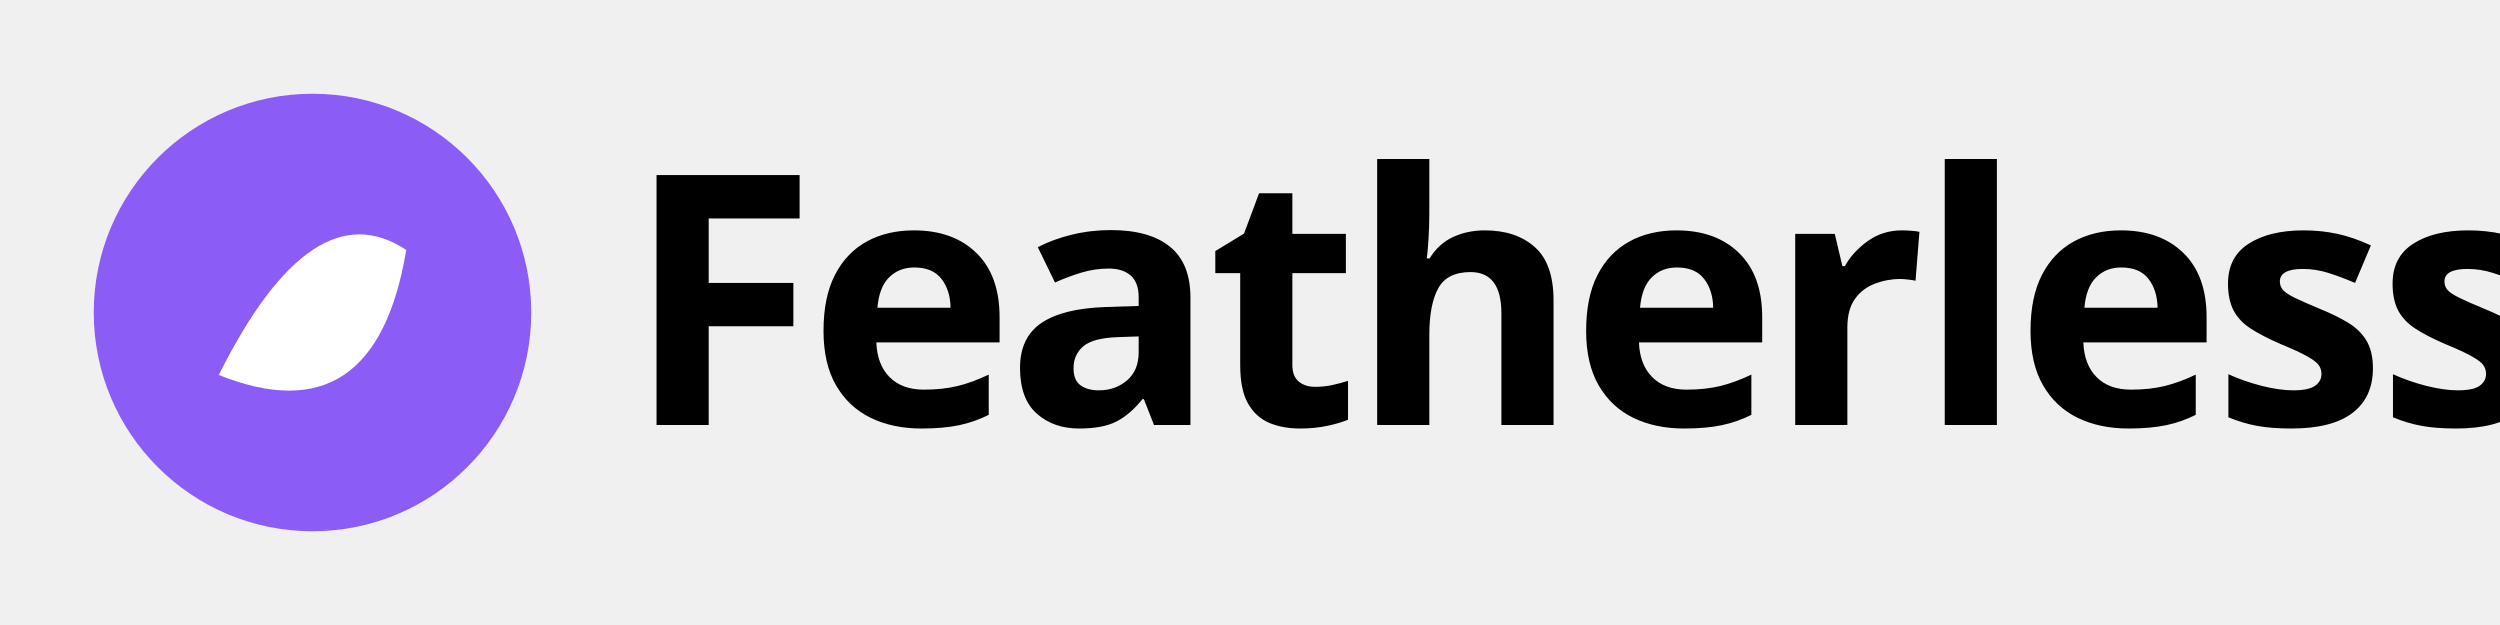
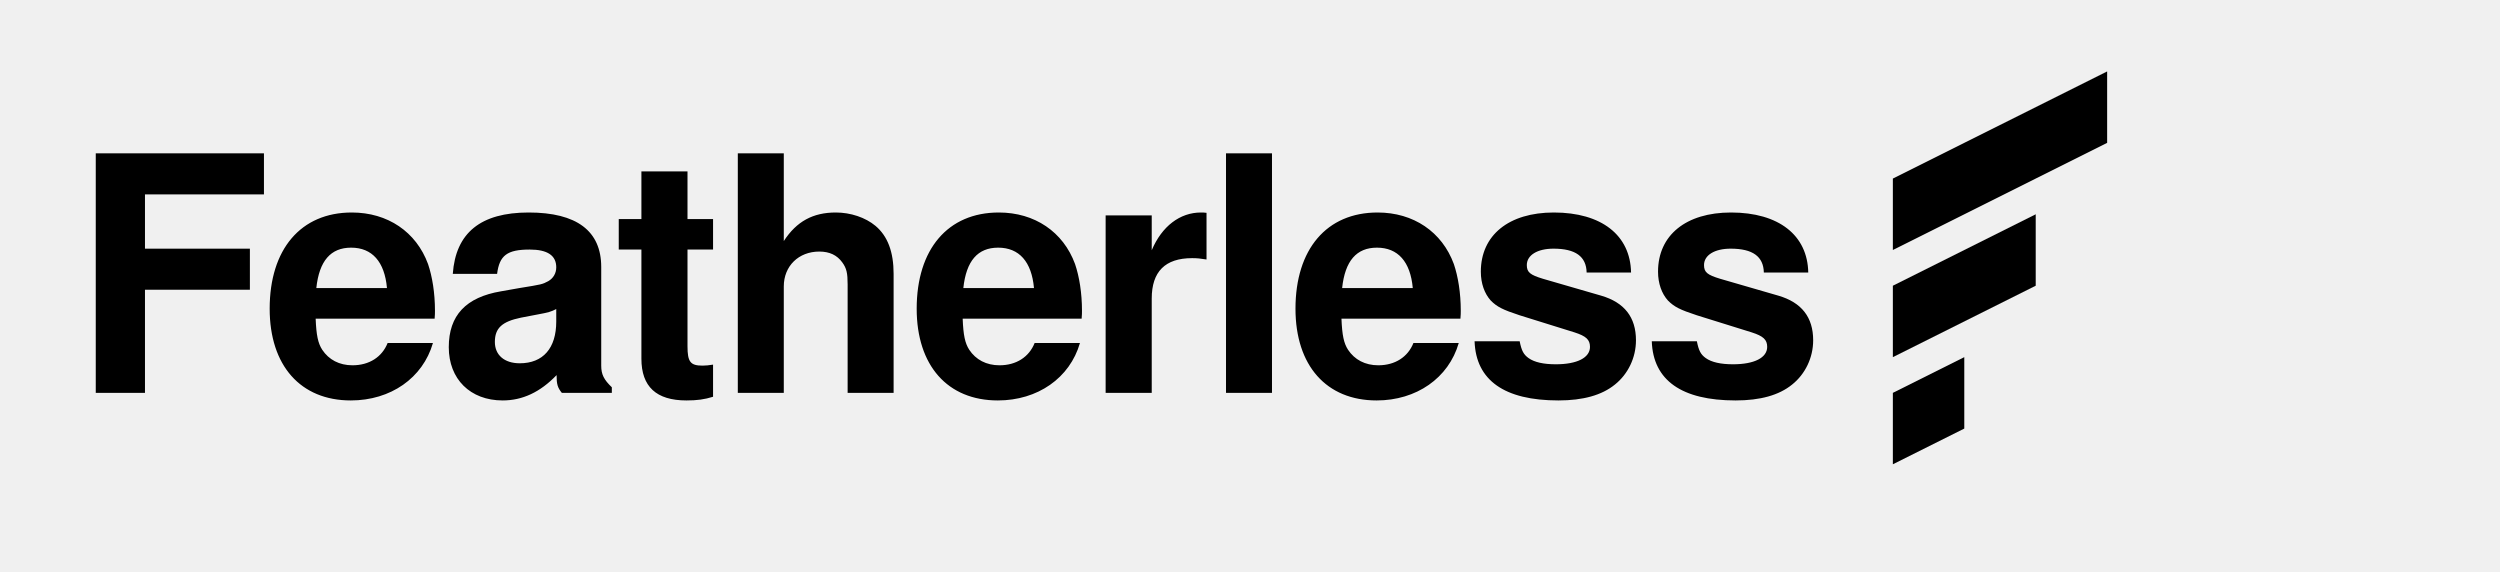
- <svg xmlns="http://www.w3.org/2000/svg" viewBox="0 0 400 100">
-   <g transform="translate(10, 10)">
-     <circle cx="40" cy="40" r="35" fill="#8B5CF6" />
-     <path d="M 25 50 Q 40 20 55 30 Q 50 60 25 50 Z" fill="#FFFFFF" />
+ <svg xmlns="http://www.w3.org/2000/svg" viewBox="0 0 350 80">
+   <text x="10" y="55" font-family="Helvetica, Arial, sans-serif" font-weight="600" font-size="46" fill="#000000" letter-spacing="-1">Featherless</text>
+   <g transform="translate(265, 25)">
+     <polygon points="0,0 30,-15 30,-5 0,10" fill="#000000" />
+     <polygon points="0,15 20,5 20,15 0,25" fill="#000000" />
+     <polygon points="0,30 10,25 10,35 0,40" fill="#000000" />
  </g>
-   <text x="100" y="68" font-family="sans-serif" font-weight="900" font-size="56" fill="#000000" letter-spacing="-1.5">Featherless</text>
</svg>
